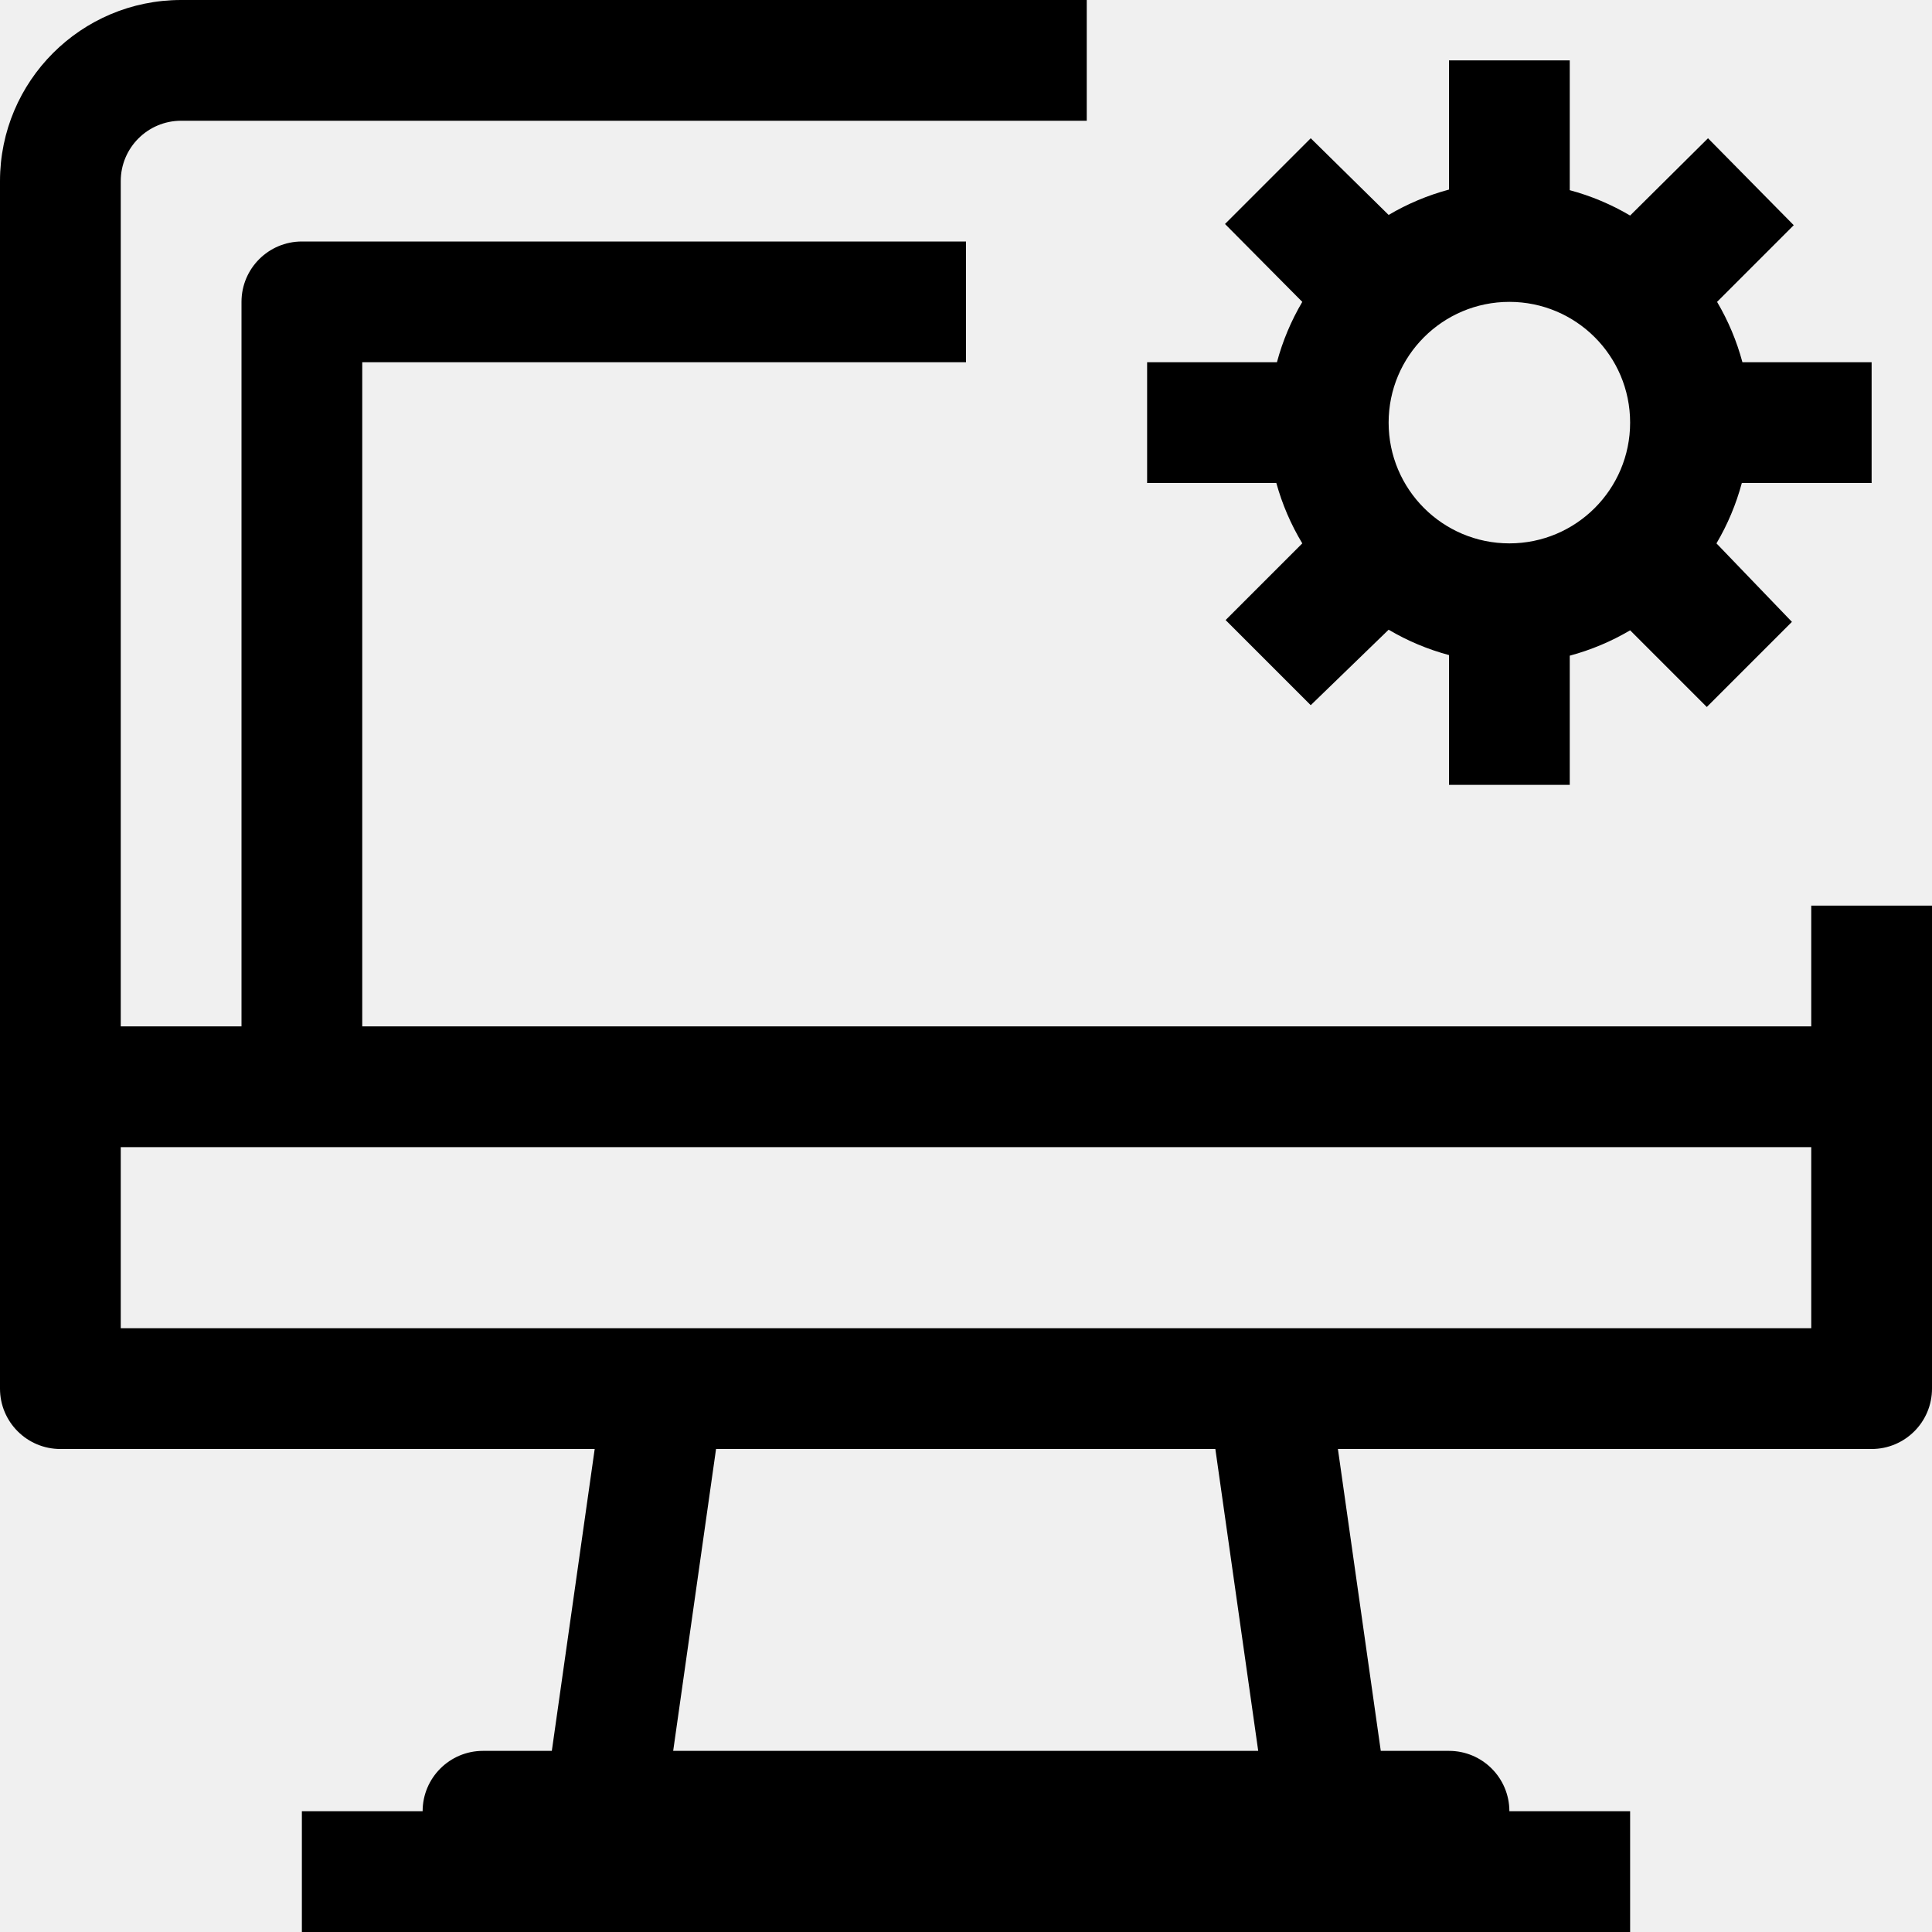
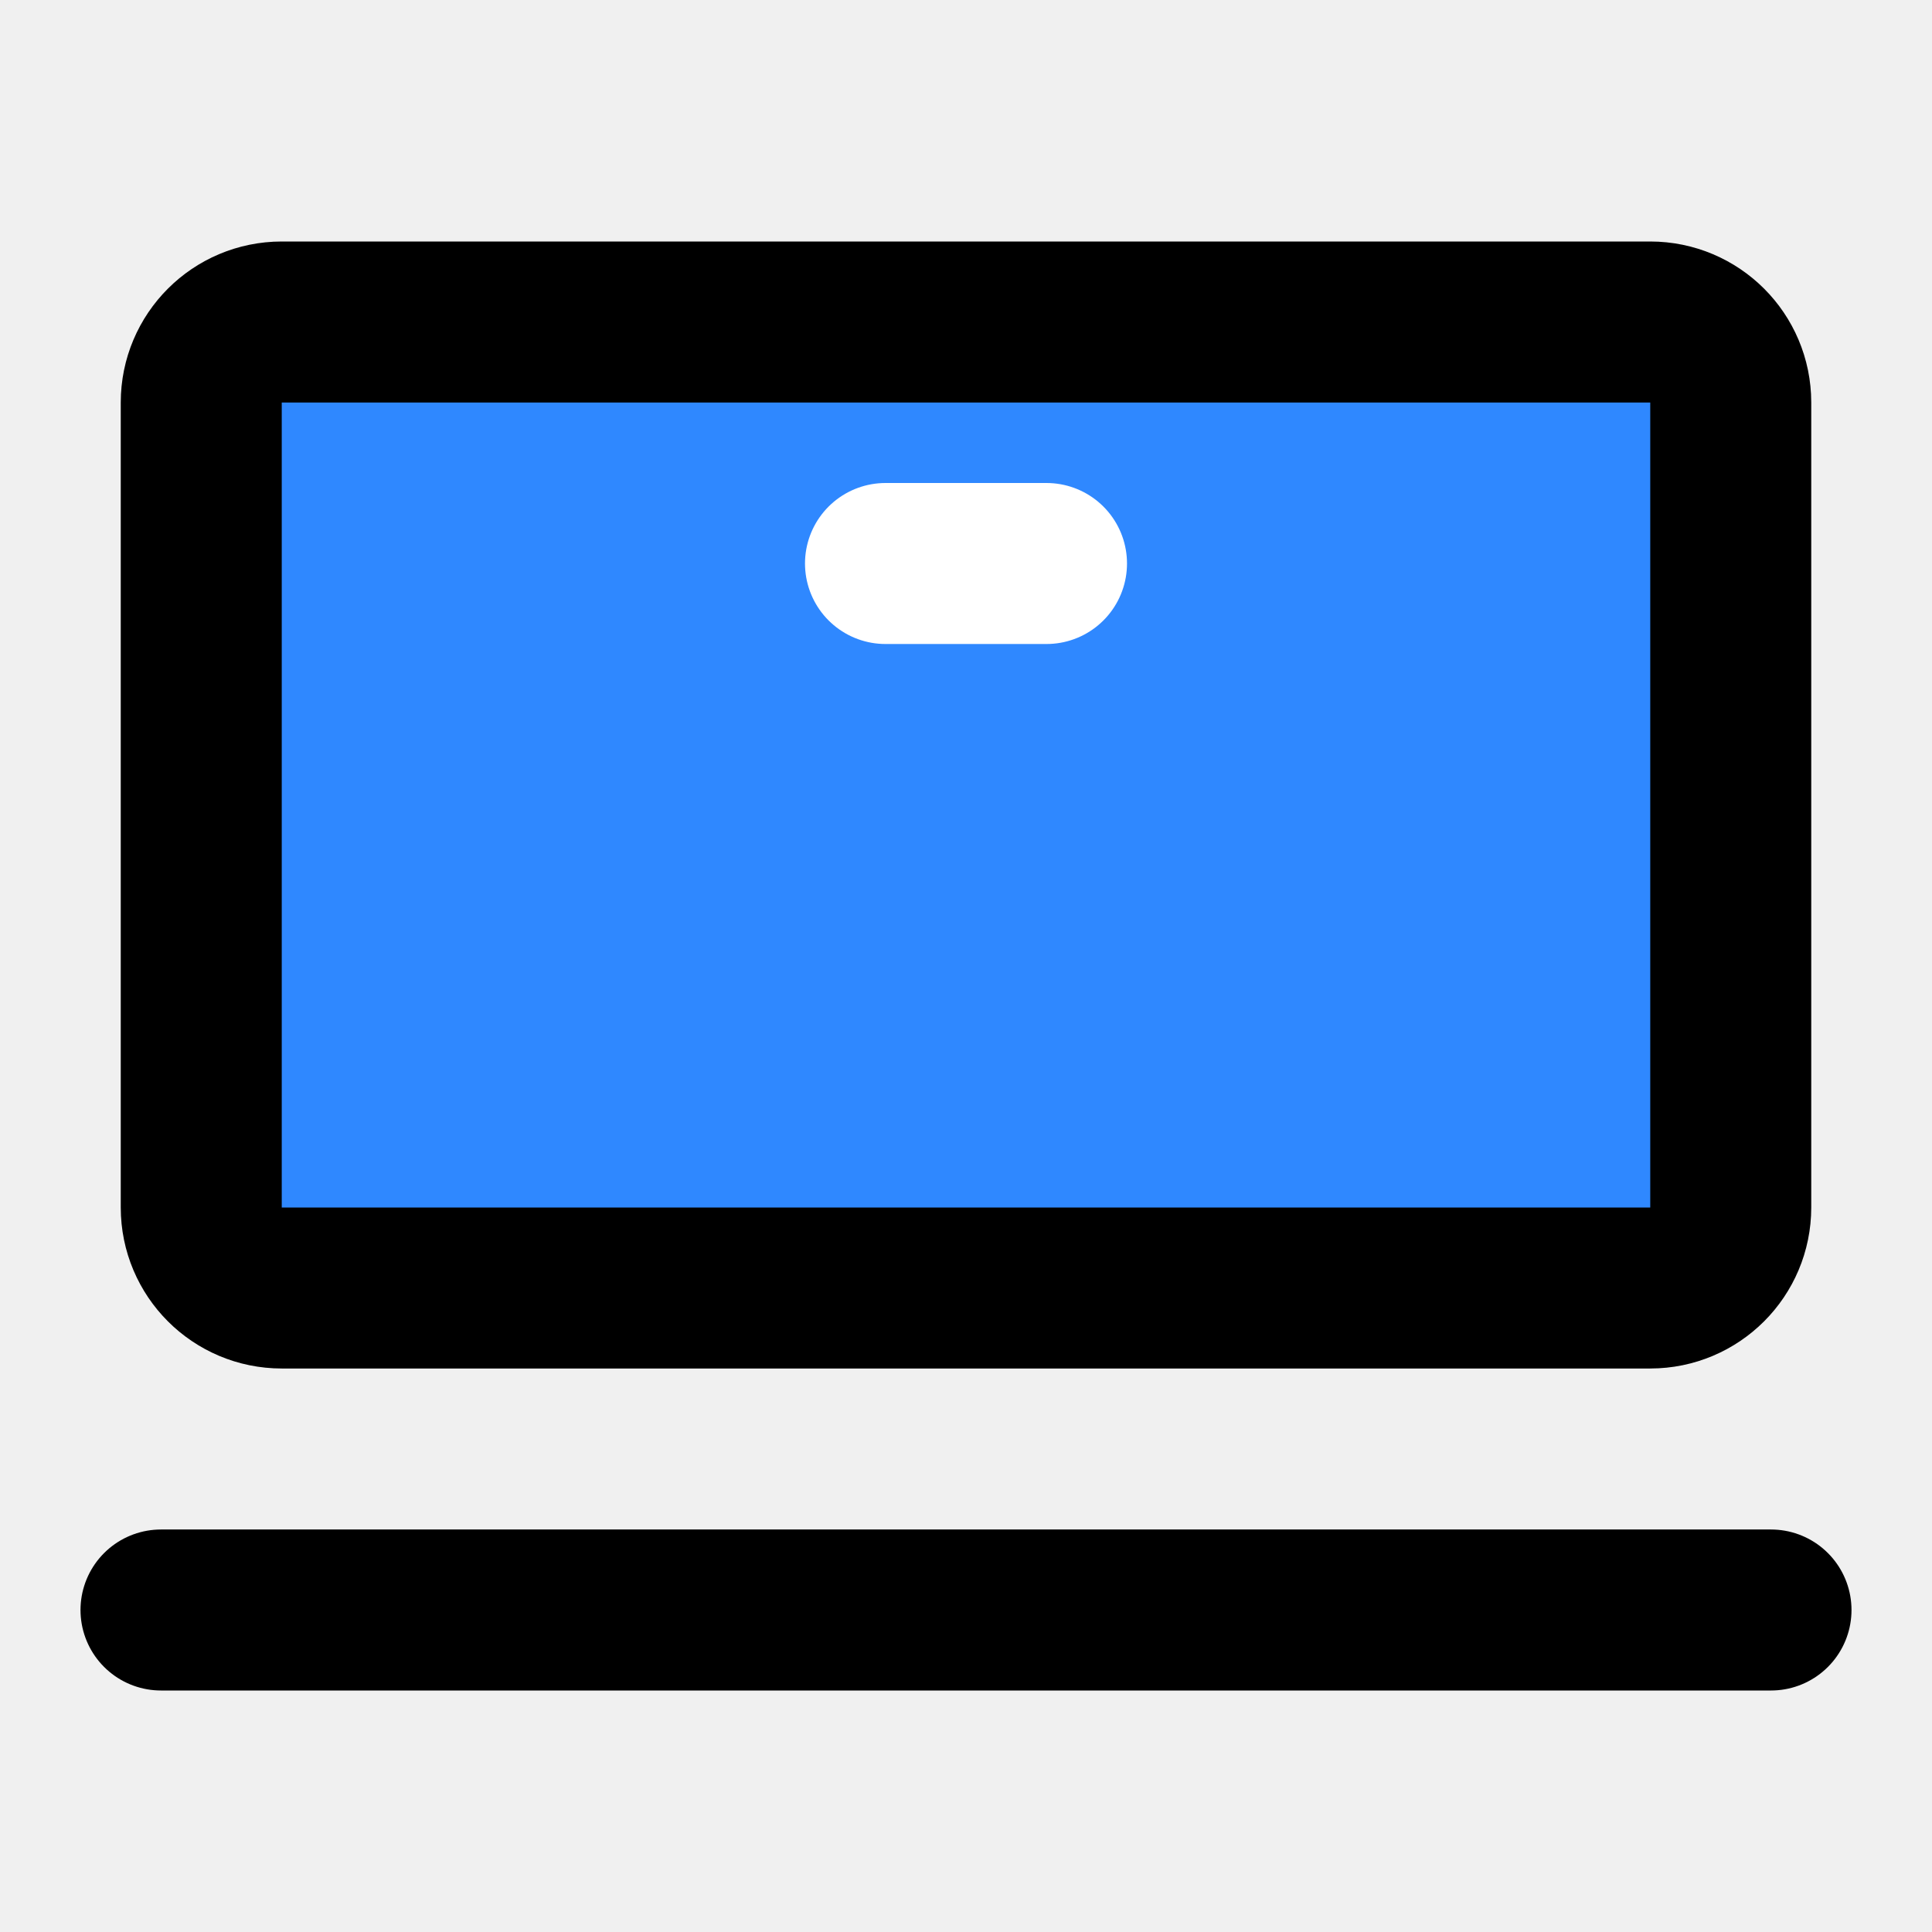
- <svg xmlns="http://www.w3.org/2000/svg" viewBox="0 0 32 32">
-   <path d="m30 15v2h-24v-11h10v-2h-11a1 1 0 0 0 -1 1v12h-2v-14a1 1 0 0 1 1-1h15v-2h-15a3 3 0 0 0 -3 3v20a1 1 0 0 0 1 1h8.85l-.71 5h-1.14a1 1 0 0 0 -1 1h-2v2h22v-2h-2a1 1 0 0 0 -1-1h-1.13l-.71-5h8.84a1 1 0 0 0 1-1v-8zm-18.85 14 .71-5h8.27l.71 5zm18.85-7h-28v-3h28z" />
-   <path d="m21.57 9-1.27 1.27 1.41 1.41 1.29-1.25a4 4 0 0 0 1 .42v2.15h2v-2.14a4 4 0 0 0 1-.42l1.27 1.27 1.41-1.41-1.25-1.3a4 4 0 0 0 .42-1h2.15v-2h-2.14a4 4 0 0 0 -.42-1l1.27-1.27-1.42-1.44-1.29 1.28a4 4 0 0 0 -1-.42v-2.15h-2v2.14a4 4 0 0 0 -1 .42l-1.29-1.27-1.42 1.42 1.28 1.29a4 4 0 0 0 -.42 1h-2.15v2h2.14a4 4 0 0 0 .43 1zm3.43-4a2 2 0 1 1 -2 2 2 2 0 0 1 2-2z" />
+ <svg xmlns="http://www.w3.org/2000/svg" fill="none" height="48" viewBox="0 0 48 48" width="48">
+   <g stroke-width="4">
+     <rect fill="#2f88ff" height="24" rx="2" stroke="#000" width="38" x="5" y="8" />
+     <g stroke-linecap="round" stroke-linejoin="round">
+       <path d="m4 40h40" stroke="#000" />
+       <path d="m22 14h4" stroke="#fff" />
+     </g>
+   </g>
</svg>
